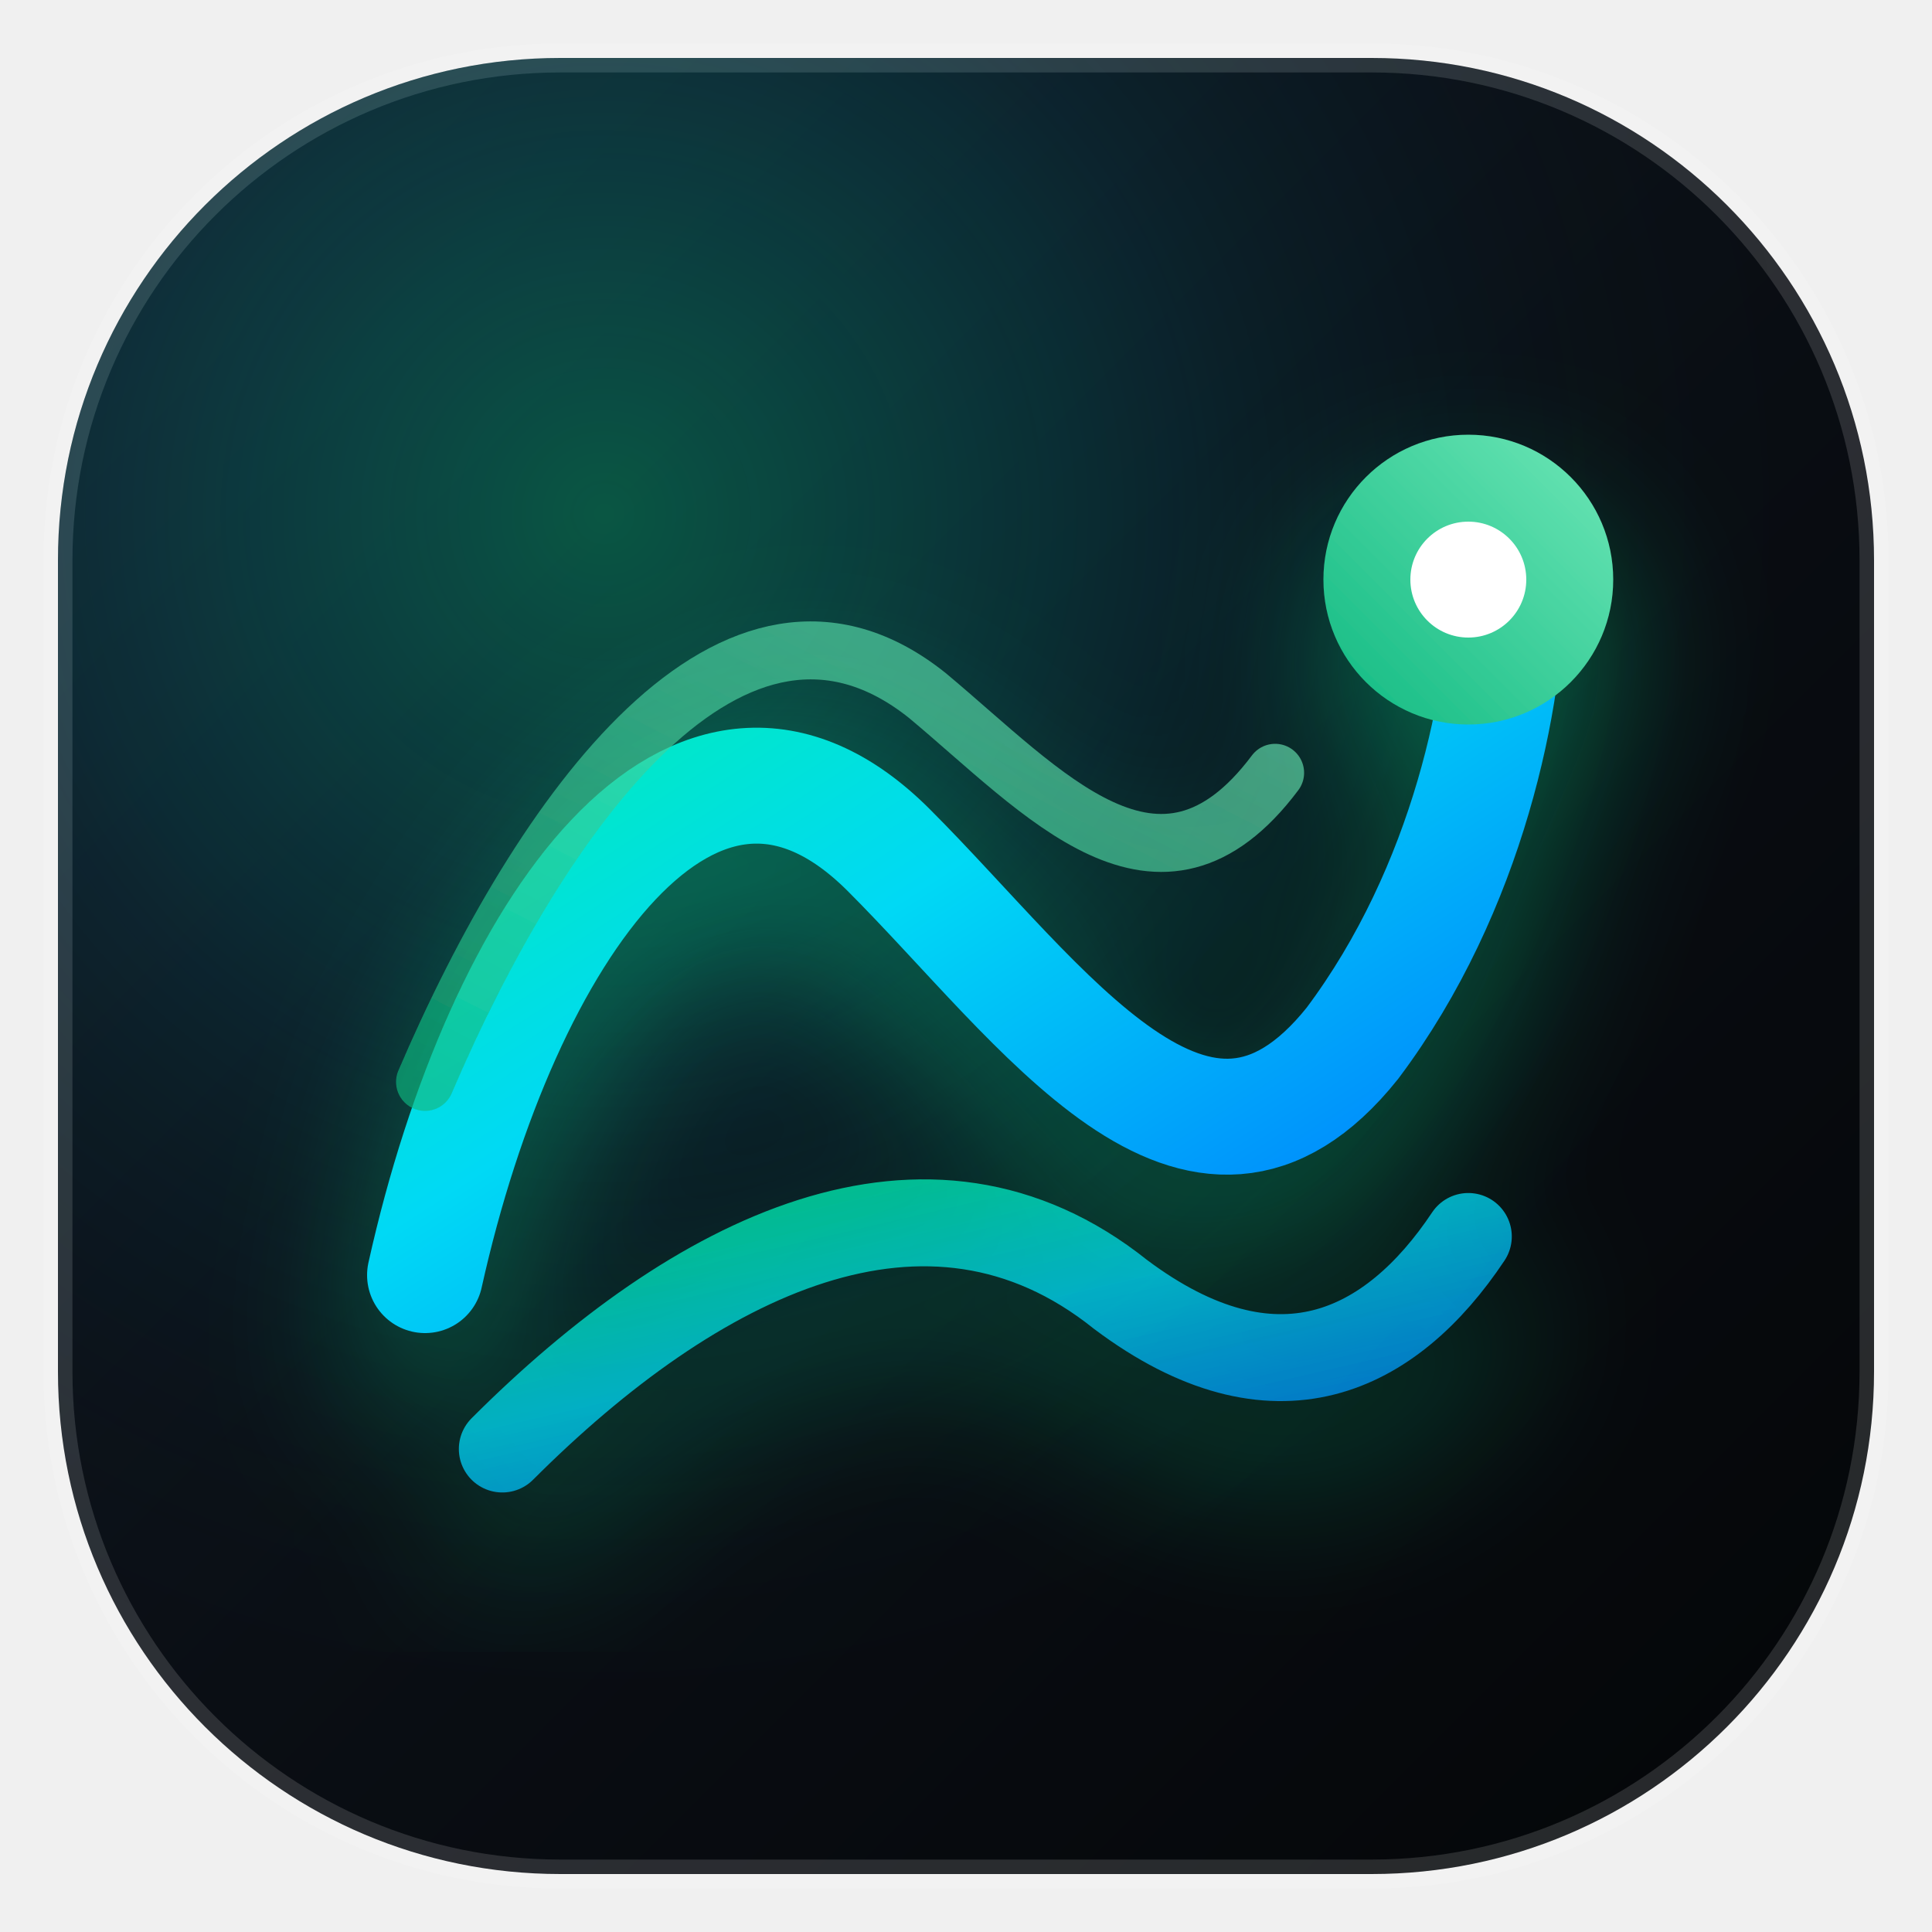
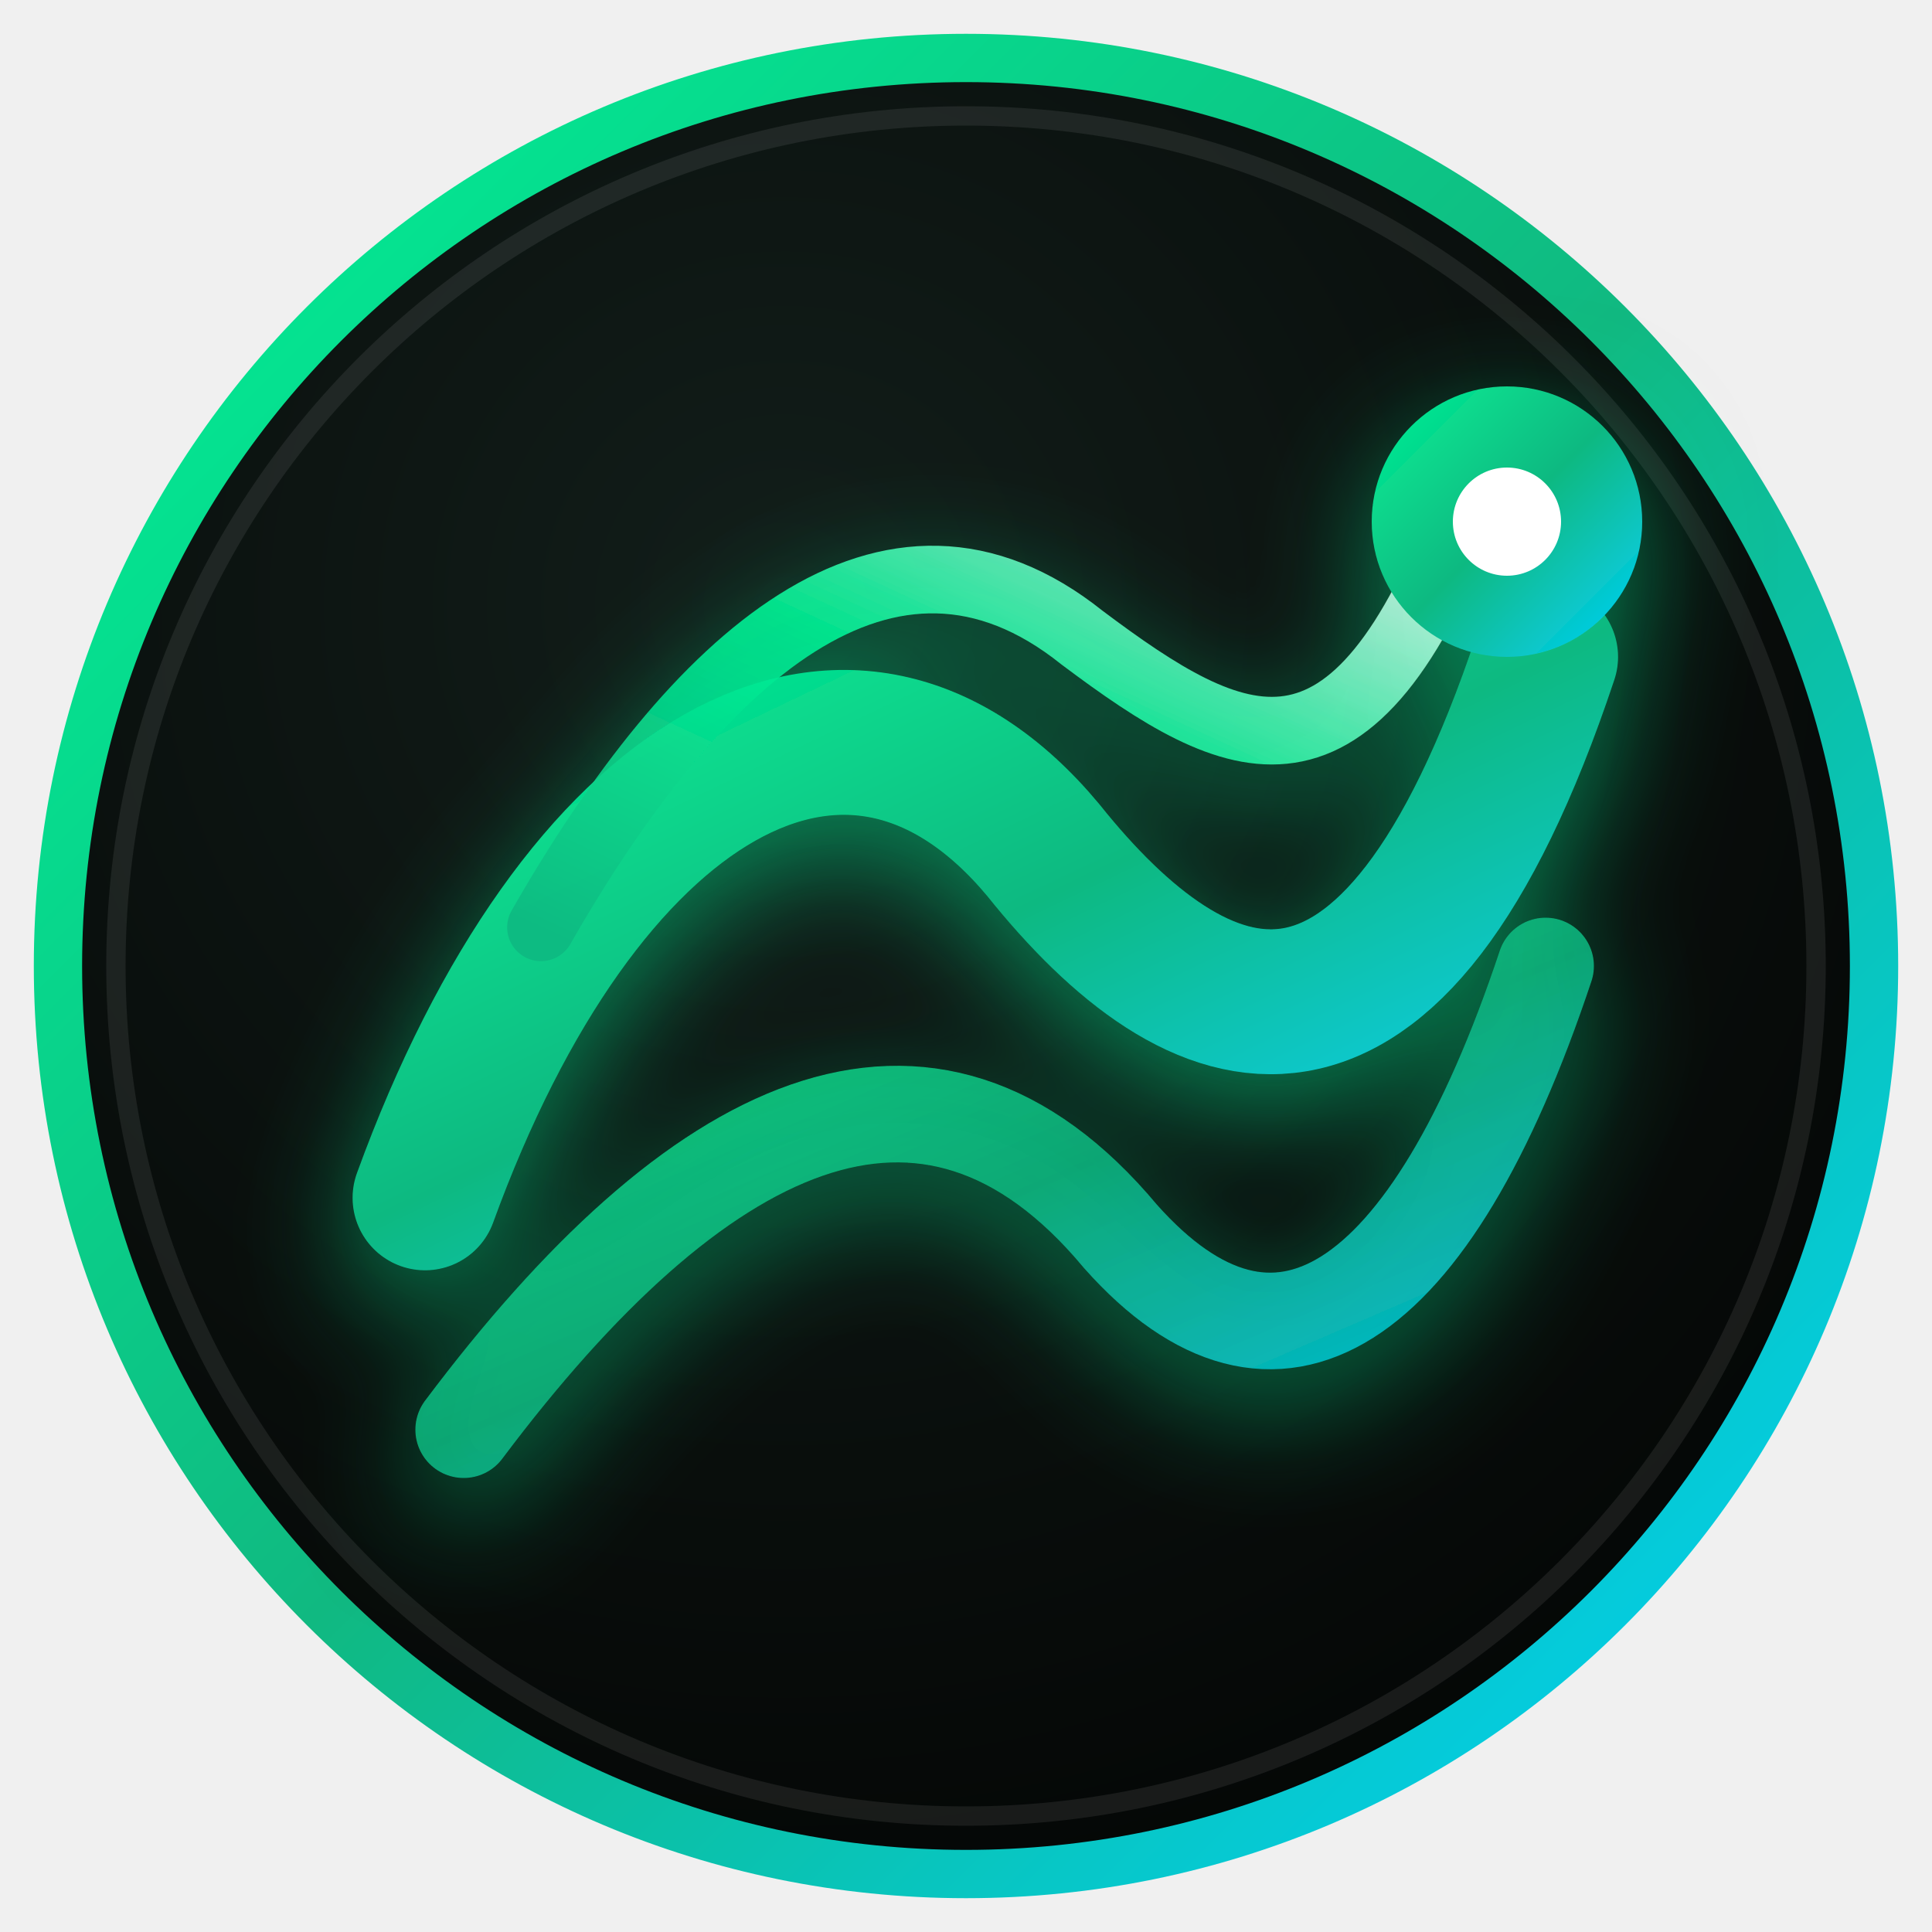
<svg xmlns="http://www.w3.org/2000/svg" viewBox="0 0 100 100" width="512" height="512">
  <defs>
-     <linearGradient id="bgGrad" x1="0%" y1="0%" x2="100%" y2="100%">
-       <stop offset="0%" stop-color="#121824" />
-       <stop offset="50%" stop-color="#0a0e14" />
-       <stop offset="100%" stop-color="#040608" />
+     <linearGradient id="surfGradient" x1="0%" y1="0%" x2="100%" y2="100%">
+       <stop offset="0%" stop-color="#00F296" />
+       <stop offset="50%" stop-color="#10B981" />
+       <stop offset="100%" stop-color="#00D2FF" />
    </linearGradient>
-     <linearGradient id="waveGrad" x1="0%" y1="0%" x2="100%" y2="100%">
-       <stop offset="0%" stop-color="#00F5A0" />
-       <stop offset="45%" stop-color="#00D9F5" />
-       <stop offset="100%" stop-color="#0072FF" />
+     <radialGradient id="surfBg" cx="40%" cy="30%" r="80%">
+       <stop offset="0%" stop-color="#121e1a" />
+       <stop offset="60%" stop-color="#090e0c" />
+       <stop offset="100%" stop-color="#030504" />
+     </radialGradient>
+     <linearGradient id="beamGrad" x1="0%" y1="100%" x2="100%" y2="0%">
+       <stop offset="0%" stop-color="#10B981" />
+       <stop offset="50%" stop-color="#00F296" />
+       <stop offset="100%" stop-color="#ffffff" />
    </linearGradient>
-     <linearGradient id="accentGrad" x1="0%" y1="100%" x2="100%" y2="0%">
-       <stop offset="0%" stop-color="#10B981" />
-       <stop offset="100%" stop-color="#6EE7B7" />
-     </linearGradient>
-     <radialGradient id="glowGleam" cx="30%" cy="25%" r="70%">
-       <stop offset="0%" stop-color="#00F5A0" stop-opacity="0.3" />
-       <stop offset="50%" stop-color="#00D9F5" stop-opacity="0.08" />
-       <stop offset="100%" stop-color="#000000" stop-opacity="0" />
-     </radialGradient>
-     <filter id="subtleShadow" x="-20%" y="-20%" width="140%" height="140%">
-       <feDropShadow dx="0" dy="4" stdDeviation="4" flood-color="#00F5A0" flood-opacity="0.35" />
+     <filter id="waveGlow" x="-20%" y="-20%" width="140%" height="140%">
+       <feDropShadow dx="0" dy="2" stdDeviation="3" flood-color="#00F296" flood-opacity="0.5" />
    </filter>
  </defs>
-   <rect x="3" y="3" width="94" height="94" rx="26" fill="url(#bgGrad)" stroke="rgba(255,255,255,0.14)" stroke-width="1.5" />
-   <rect x="3" y="3" width="94" height="94" rx="26" fill="url(#glowGleam)" />
-   <g filter="url(#subtleShadow)">
-     <path d="M22 66 C 26 48, 36 34, 46 44 C 54 52, 62 64, 70 54 C 76 46, 78 36, 78 30" fill="none" stroke="url(#waveGrad)" stroke-width="6" stroke-linecap="round" />
-     <path d="M26 75 C 36 65, 48 59, 58 67 C 66 73, 72 70, 76 64" fill="none" stroke="url(#waveGrad)" stroke-width="4.5" stroke-linecap="round" stroke-opacity="0.75" />
-     <path d="M22 56 C 28 42, 38 28, 48 36 C 54 41, 60 48, 66 40" fill="none" stroke="url(#accentGrad)" stroke-width="3" stroke-linecap="round" stroke-opacity="0.65" />
-     <circle cx="76" cy="30" r="7.5" fill="url(#accentGrad)" />
-     <circle cx="76" cy="30" r="3" fill="#ffffff" />
+   <circle cx="50" cy="50" r="47" fill="url(#surfBg)" stroke="url(#surfGradient)" stroke-width="2.5" />
+   <circle cx="50" cy="50" r="44" fill="none" stroke="rgba(255,255,255,0.08)" stroke-width="1" />
+   <g filter="url(#waveGlow)">
+     <path d="M 22 62 C 30 40, 44 32, 54 44 C 62 54, 72 58, 80 34" fill="none" stroke="url(#surfGradient)" stroke-width="7.5" stroke-linecap="round" stroke-linejoin="round" />
+     <path d="M 24 74 C 36 58, 48 52, 58 64 C 66 73, 74 68, 80 50" fill="none" stroke="url(#surfGradient)" stroke-width="5" stroke-linecap="round" stroke-opacity="0.85" />
+     <path d="M 28 48 C 36 34, 46 25, 56 33 C 64 39, 70 42, 76 26" fill="none" stroke="url(#beamGrad)" stroke-width="3.5" stroke-linecap="round" stroke-opacity="0.9" />
+     <circle cx="78" cy="27" r="7" fill="url(#surfGradient)" />
+     <circle cx="78" cy="27" r="2.8" fill="#ffffff" />
  </g>
</svg>
